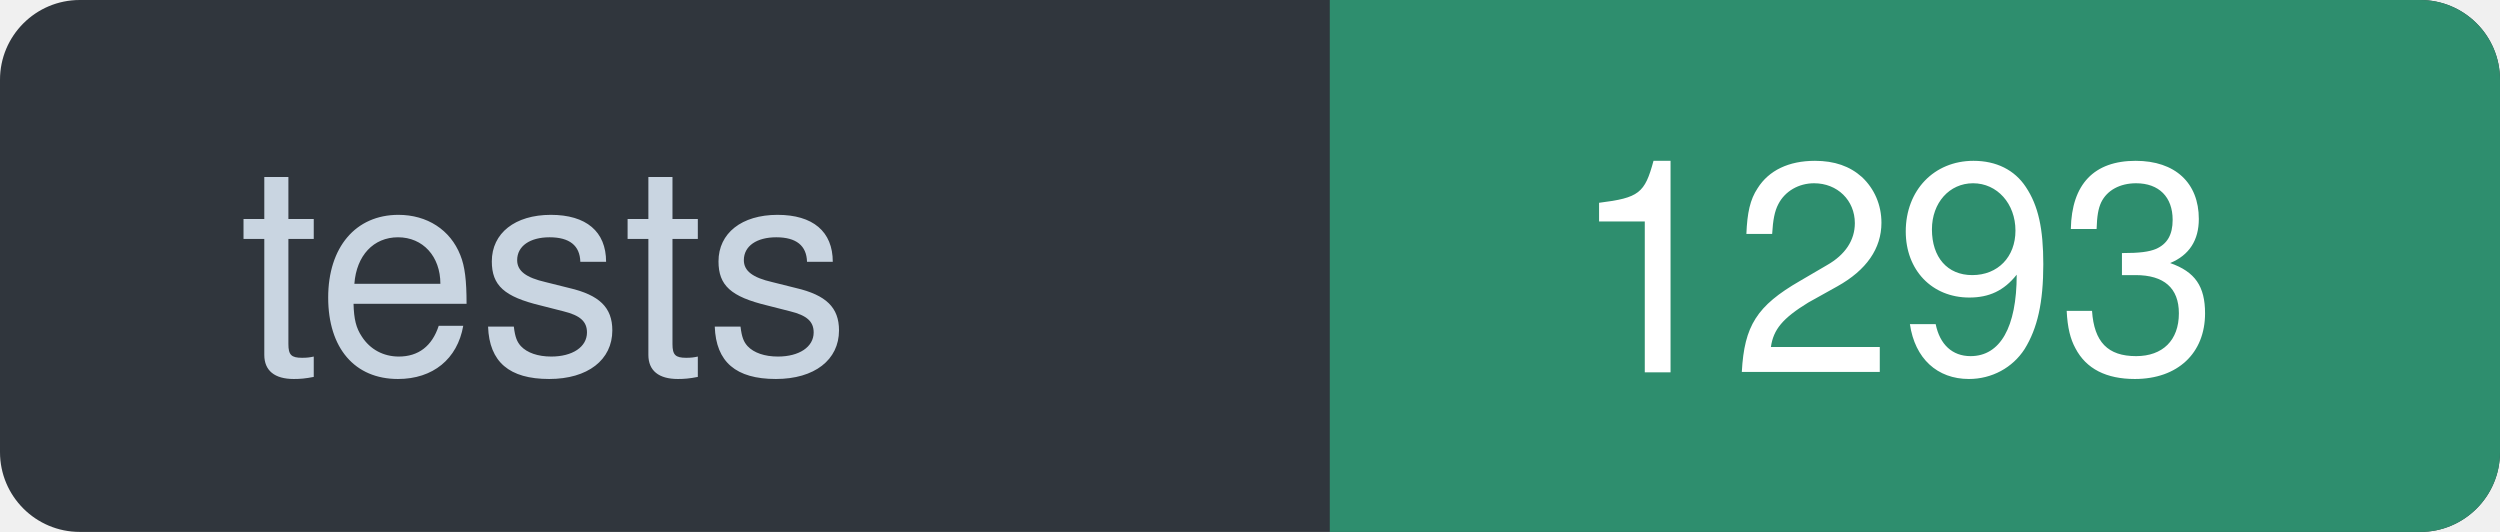
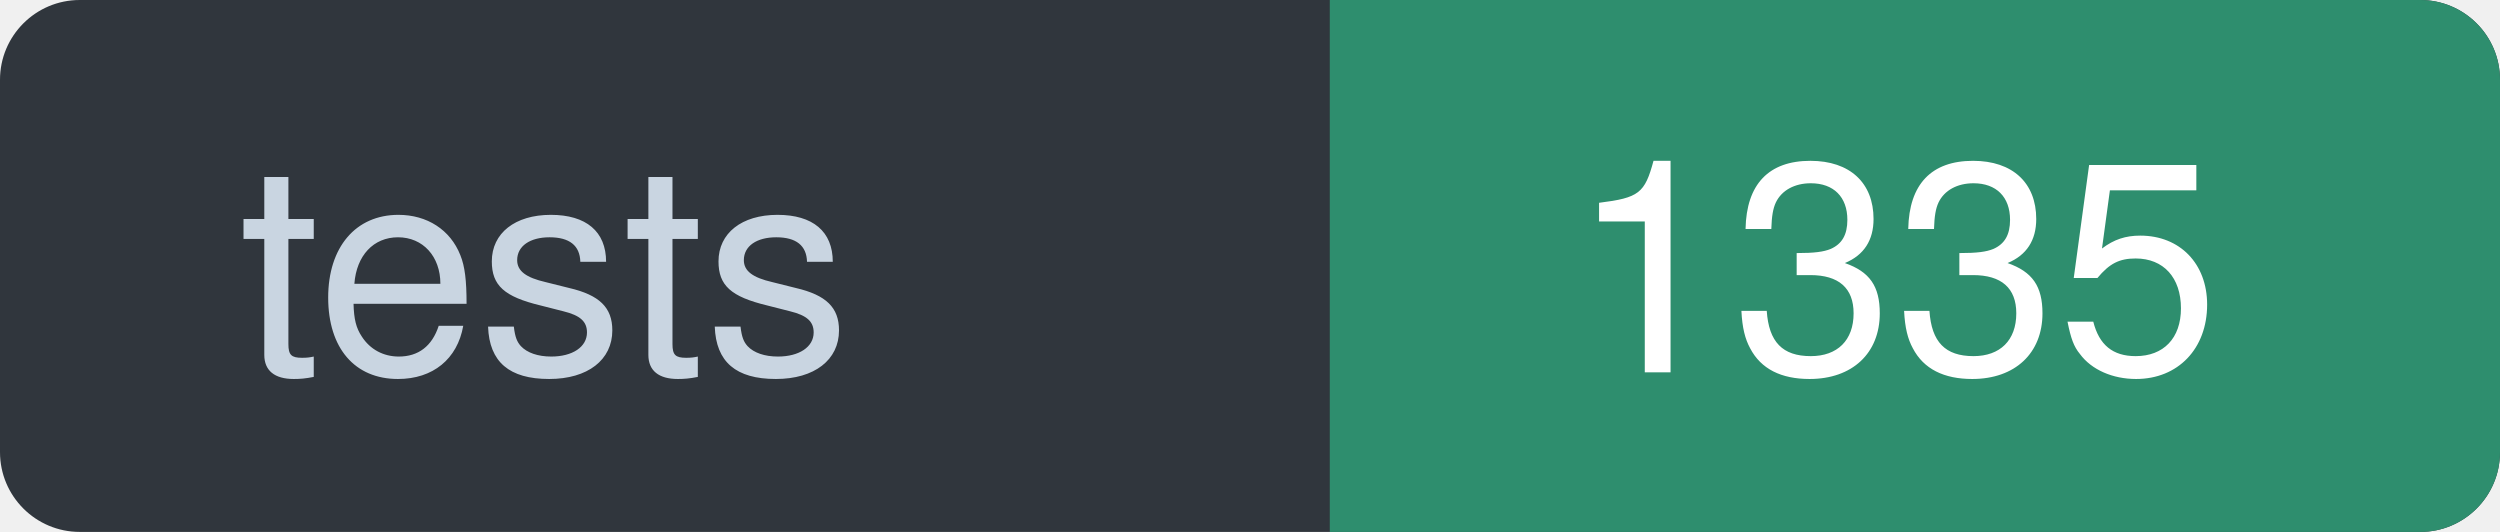
- <svg xmlns="http://www.w3.org/2000/svg" width="94" height="20" viewBox="0 0 94 20" role="img" aria-label="tests: 1293">
+ <svg xmlns="http://www.w3.org/2000/svg" width="94" height="20" viewBox="0 0 94 20" role="img" aria-label="tests: 1335">
  <rect width="94" height="20" rx="3" fill="#30363D" />
  <path d="M50 0h41a3 3 0 0 1 3 3v14a3 3 0 0 1-3 3h-41z" fill="#2E8E6E" />
  <g font-family="ui-sans-serif, -apple-system, Segoe UI, Helvetica, Arial, sans-serif" font-size="11" font-weight="500">
    <text x="9" y="14" textLength="32" lengthAdjust="spacingAndGlyphs" fill="#C9D5E1">tests</text>
-     <text x="59" y="14" textLength="26" lengthAdjust="spacingAndGlyphs" fill="#FFFFFF">1293</text>
+     <text x="59" y="14" textLength="26" lengthAdjust="spacingAndGlyphs" fill="#FFFFFF">1335</text>
  </g>
</svg>
